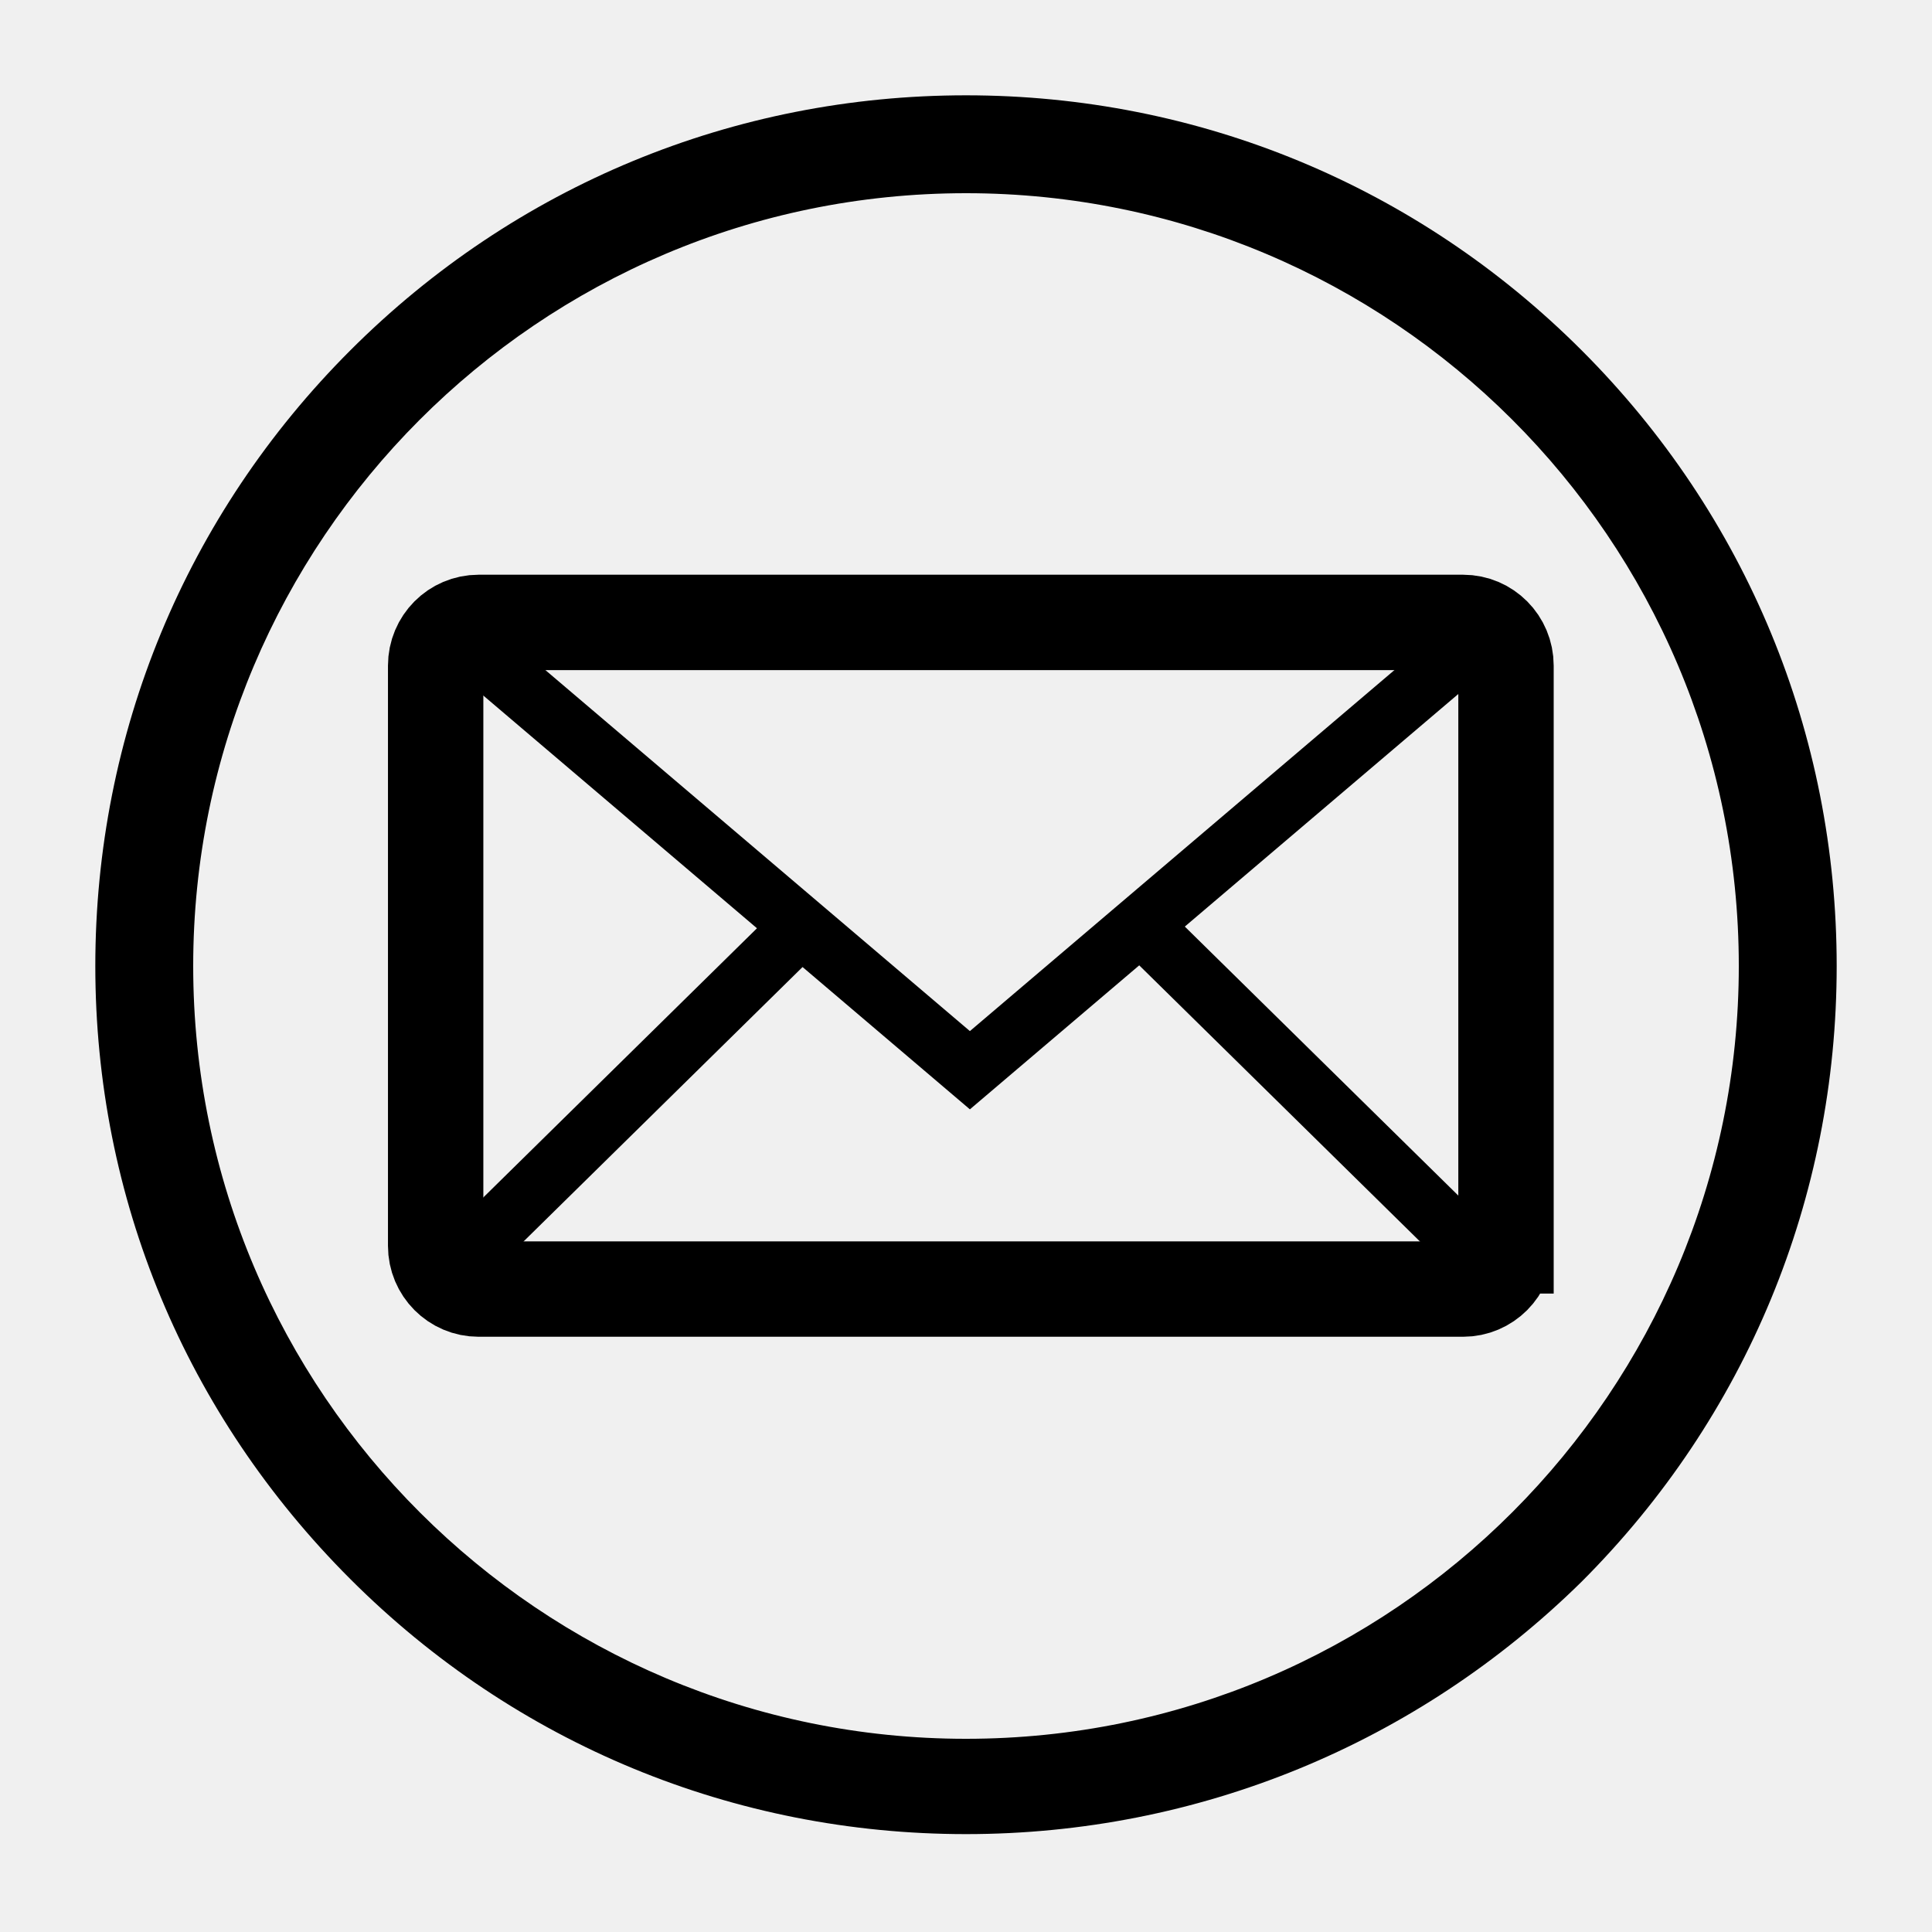
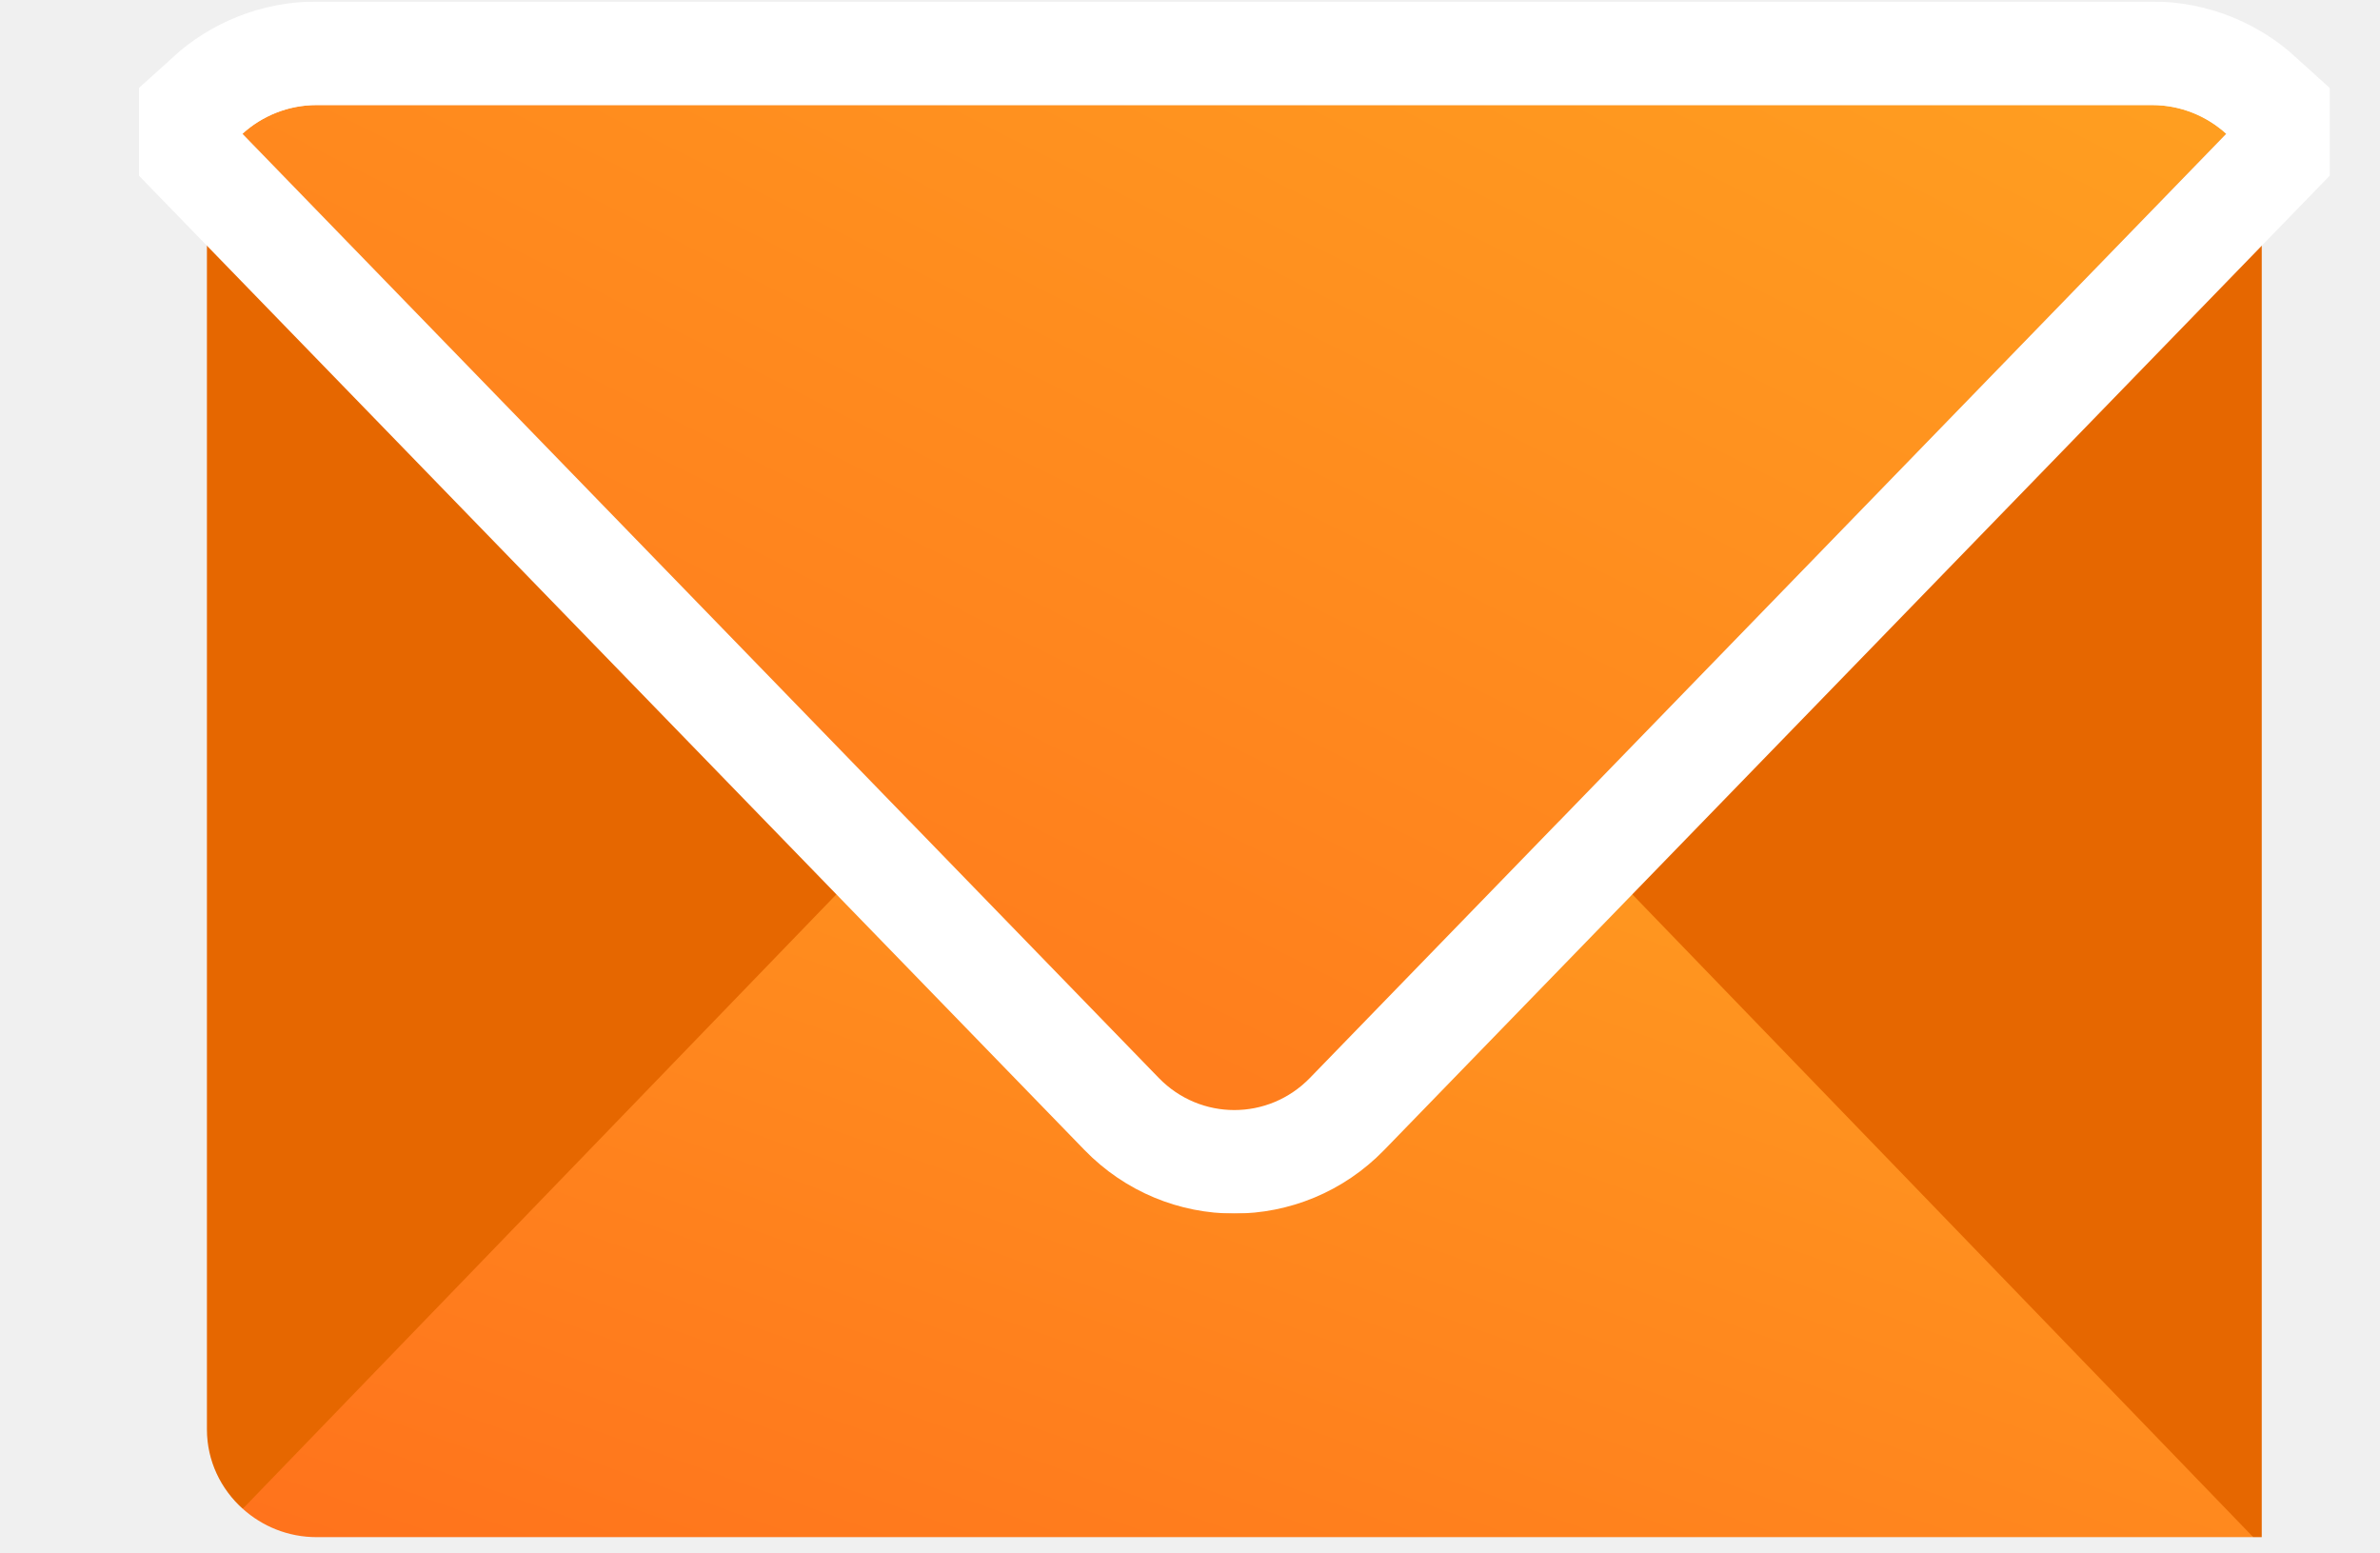
- <svg xmlns="http://www.w3.org/2000/svg" version="1.1" id="Layer_1" x="0px" y="0px" width="512px" height="512px" viewBox="0 0 512 512" enable-background="new 0 0 512 512" xml:space="preserve">
-   <path d="M256,51.2C142.677,51.2,51.2,143.36,51.2,256c0,113.322,92.16,204.8,204.8,204.8c113.322,0,204.8-92.159,204.8-204.8  C460.8,142.677,368.64,51.2,256,51.2z M256,486.059c-61.44,0-119.467-23.894-163.157-67.584  C49.152,374.784,25.259,317.439,25.259,256c0-61.44,23.893-119.467,67.584-163.157C136.533,49.152,194.56,25.259,256,25.259  c61.44,0,119.467,23.893,163.157,67.584c43.689,43.69,67.584,101.717,67.584,163.157c0,61.439-23.895,119.467-67.584,163.157  C375.467,462.165,317.44,486.059,256,486.059z" />
-   <g>
-     <g>
-       <polyline fill="none" stroke="#000000" stroke-width="15.797" points="119.237,166.435 257.032,283.619 394.832,166.435   " />
-       <line fill="none" stroke="#000000" stroke-width="15.797" x1="119.237" y1="337.112" x2="214.754" y2="243.161" />
-       <line fill="none" stroke="#000000" stroke-width="15.797" x1="395.811" y1="337.112" x2="300.293" y2="243.161" />
+ <svg xmlns="http://www.w3.org/2000/svg" xmlns:xlink="http://www.w3.org/1999/xlink" width="23px" height="15px" viewBox="0 0 23 15" version="1.1">
+   <defs>
+     <linearGradient x1="100%" y1="0%" x2="-0.937%" y2="100%" id="linearGradient-1">
+       <stop stop-color="#FF9F20" offset="0%" />
+       <stop stop-color="#FF721C" offset="100%" />
+     </linearGradient>
+     <path d="M1.059,0.015 C0.783,0.015 0.532,0.121 0.343,0.292 L9.198,9.415 C9.6,9.829 10.257,9.829 10.659,9.415 L19.514,0.292 C19.325,0.121 19.074,0.015 18.798,0.015 L1.059,0.015 L1.059,0.015 Z" id="path-2" />
+     <mask id="mask-3" maskContentUnits="userSpaceOnUse" maskUnits="objectBoundingBox" x="-1" y="-1" width="21.171" height="11.71">
+       <rect x="-0.657" y="-0.985" width="21.171" height="11.71" fill="white" />
+       <use xlink:href="#path-2" fill="black" />
+     </mask>
+   </defs>
+   <g id="Page-1" stroke="none" stroke-width="1" fill="none" fill-rule="evenodd">
+     <g id="activity-types" transform="translate(-81, -344)">
+       <g id="icon-email" transform="translate(83, 345)">
+         <g id="Layer_1">
+           <path d="M19.514,0.292 L9.929,6.273 L0.343,0.292 C0.133,0.482 0,0.754 0,1.055 L0,12.812 C0,13.115 0.134,13.388 0.346,13.578 L9.929,7.6 L19.775,13.852 L19.857,13.852 L19.857,1.055 C19.857,0.754 19.724,0.482 19.514,0.292 Z" id="Shape" fill="#FF7200" />
+           <path d="M19.514,0.292 L9.929,6.273 L0.343,0.292 C0.133,0.482 0,0.754 0,1.055 L0,12.812 C0,13.115 0.134,13.388 0.346,13.578 L9.929,7.6 L19.775,13.852 L19.857,13.852 L19.857,1.055 C19.857,0.754 19.724,0.482 19.514,0.292 Z" id="Shape-Copy" fill="#000000" opacity="0.1" />
+           <path d="M1.059,13.852 L19.775,13.852 L13.091,6.934 L6.766,6.934 L0.346,13.578 C0.535,13.748 0.785,13.852 1.059,13.852 Z" id="Shape" fill="url(#linearGradient-1)" />
+           <g id="Shape">
+             <use fill="url(#linearGradient-1)" fill-rule="evenodd" xlink:href="#path-2" />
+             <use stroke="#FFFFFF" mask="url(#mask-3)" stroke-width="2" xlink:href="#path-2" />
+           </g>
+         </g>
+       </g>
    </g>
-     <path fill="none" stroke="#000000" stroke-width="25.276" d="M399.105,330.171c0,6.326-5.092,11.447-11.378,11.447H126.827   c-6.282,0-11.373-5.121-11.373-11.447V176.396c0-6.325,5.091-11.451,11.373-11.451h260.901c6.286,0,11.378,5.125,11.378,11.451   V330.171L399.105,330.171z" />
  </g>
</svg>
